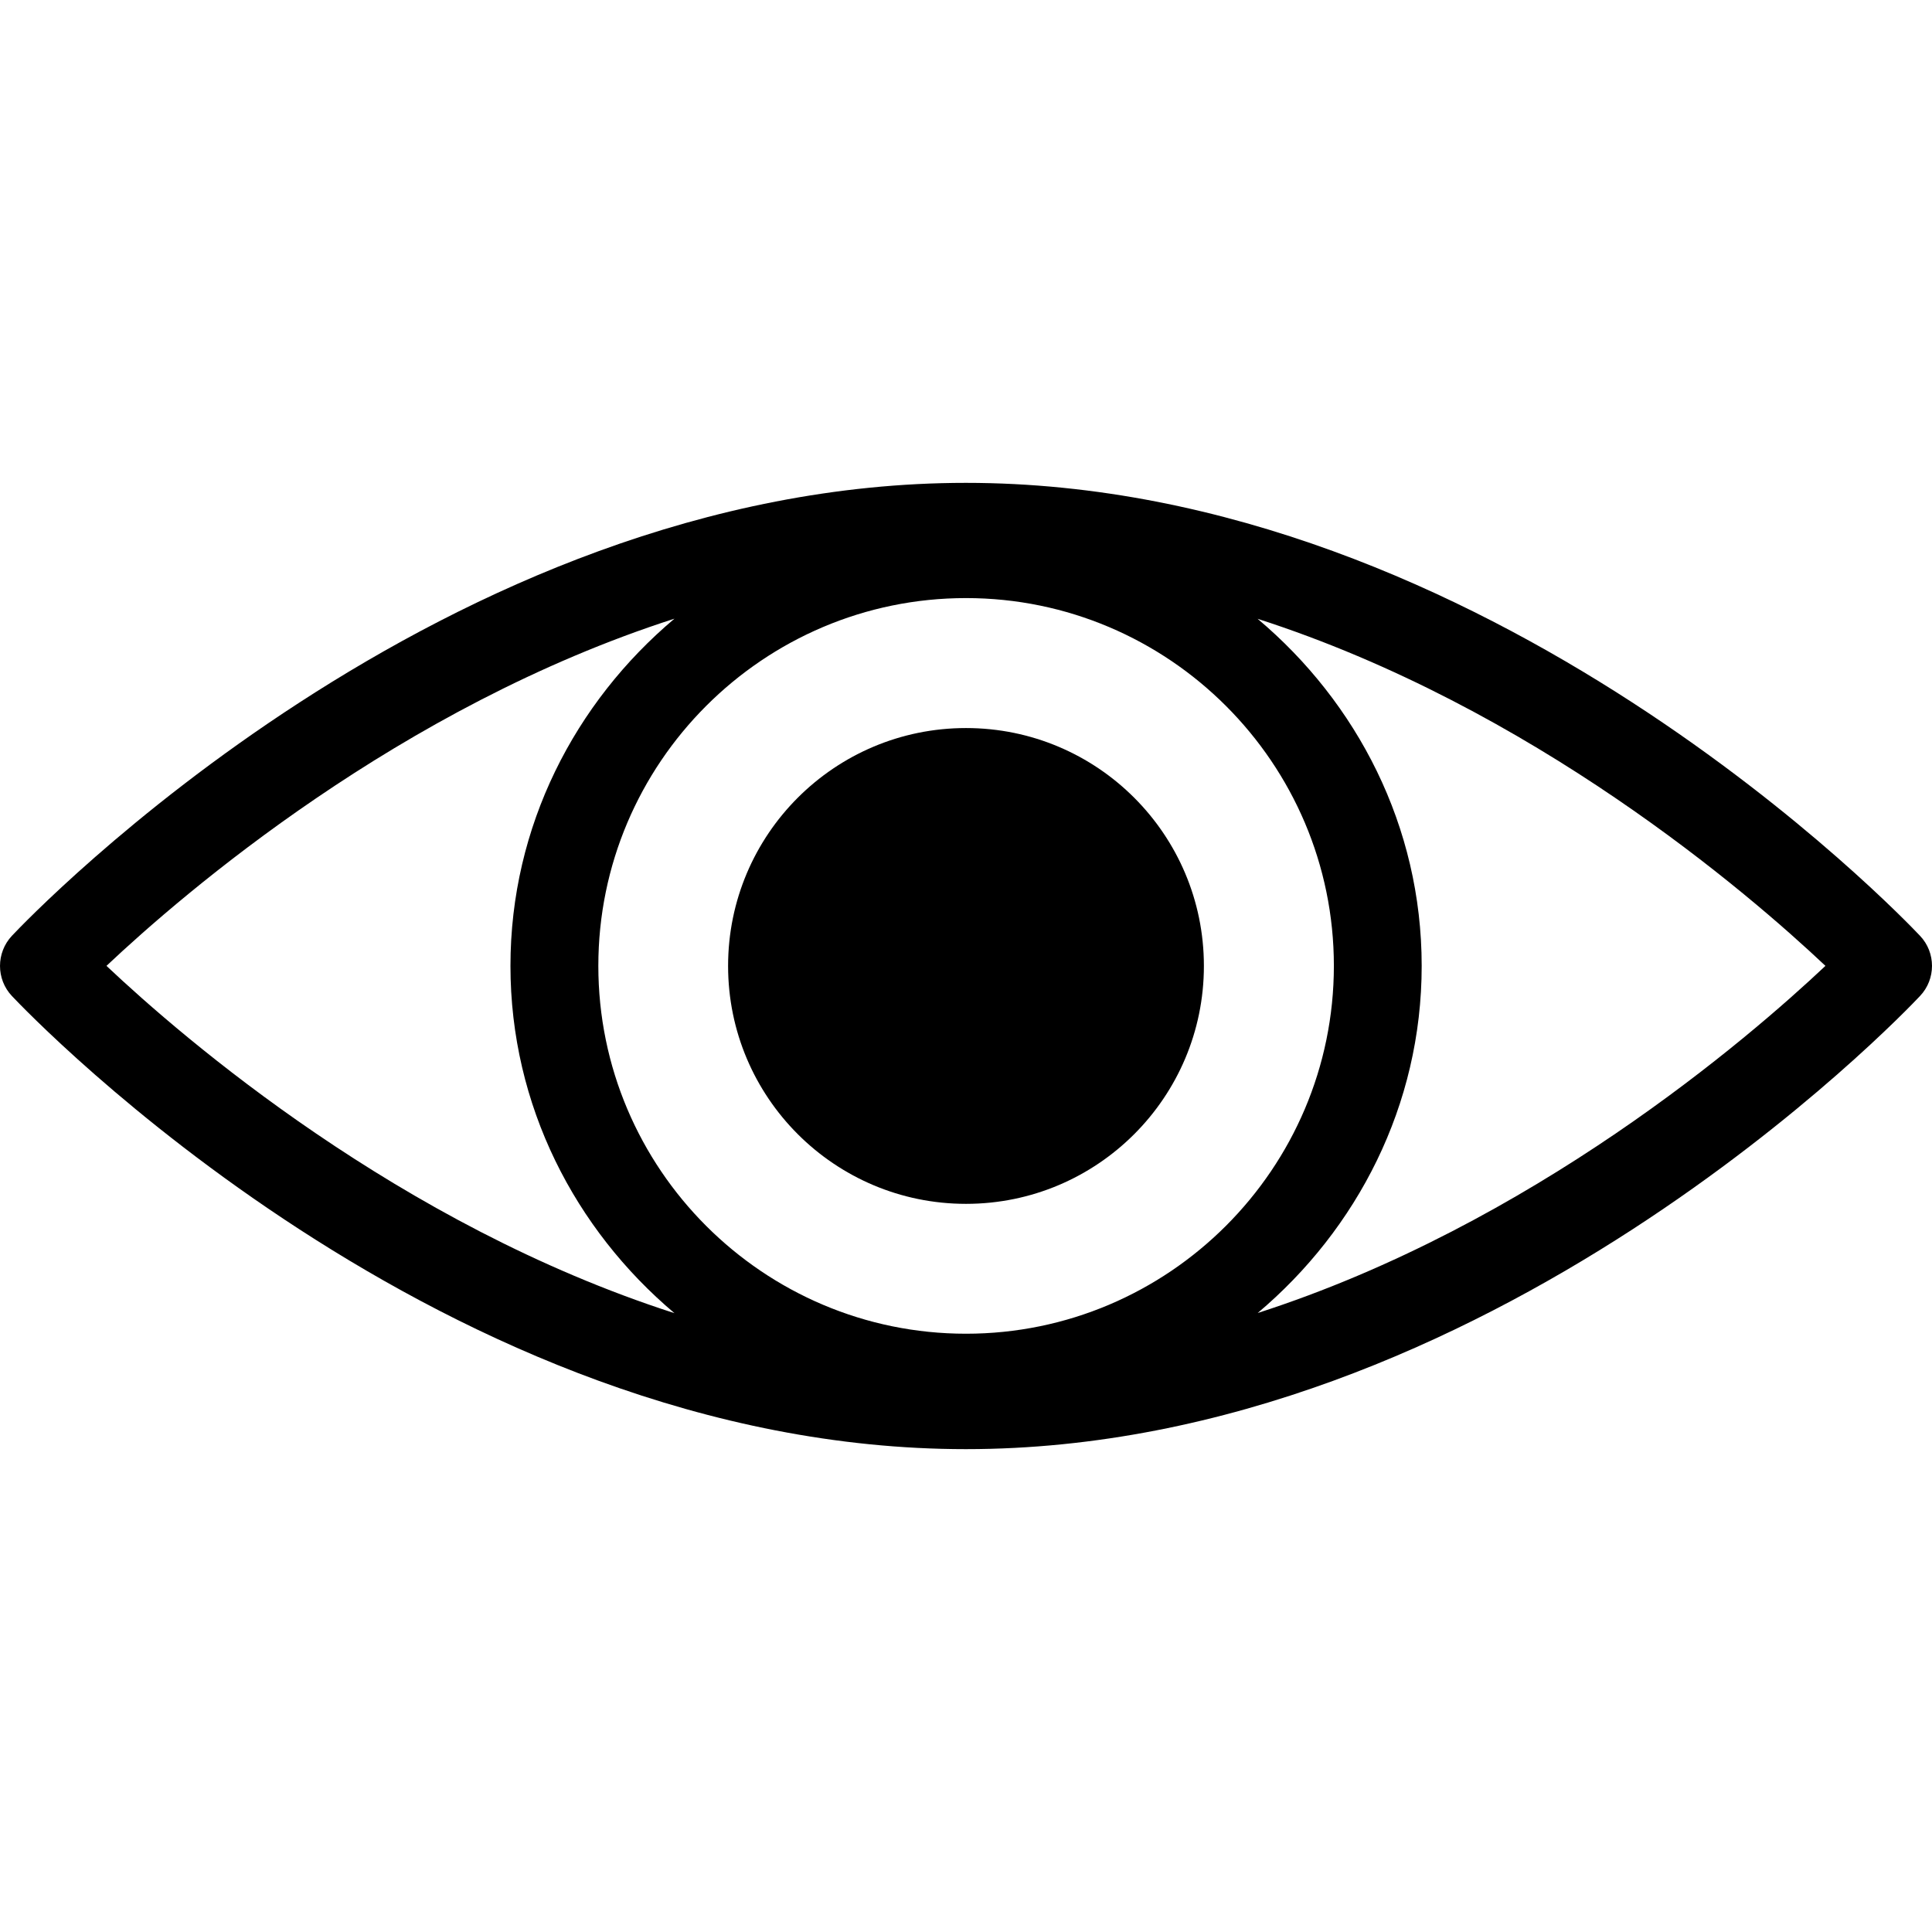
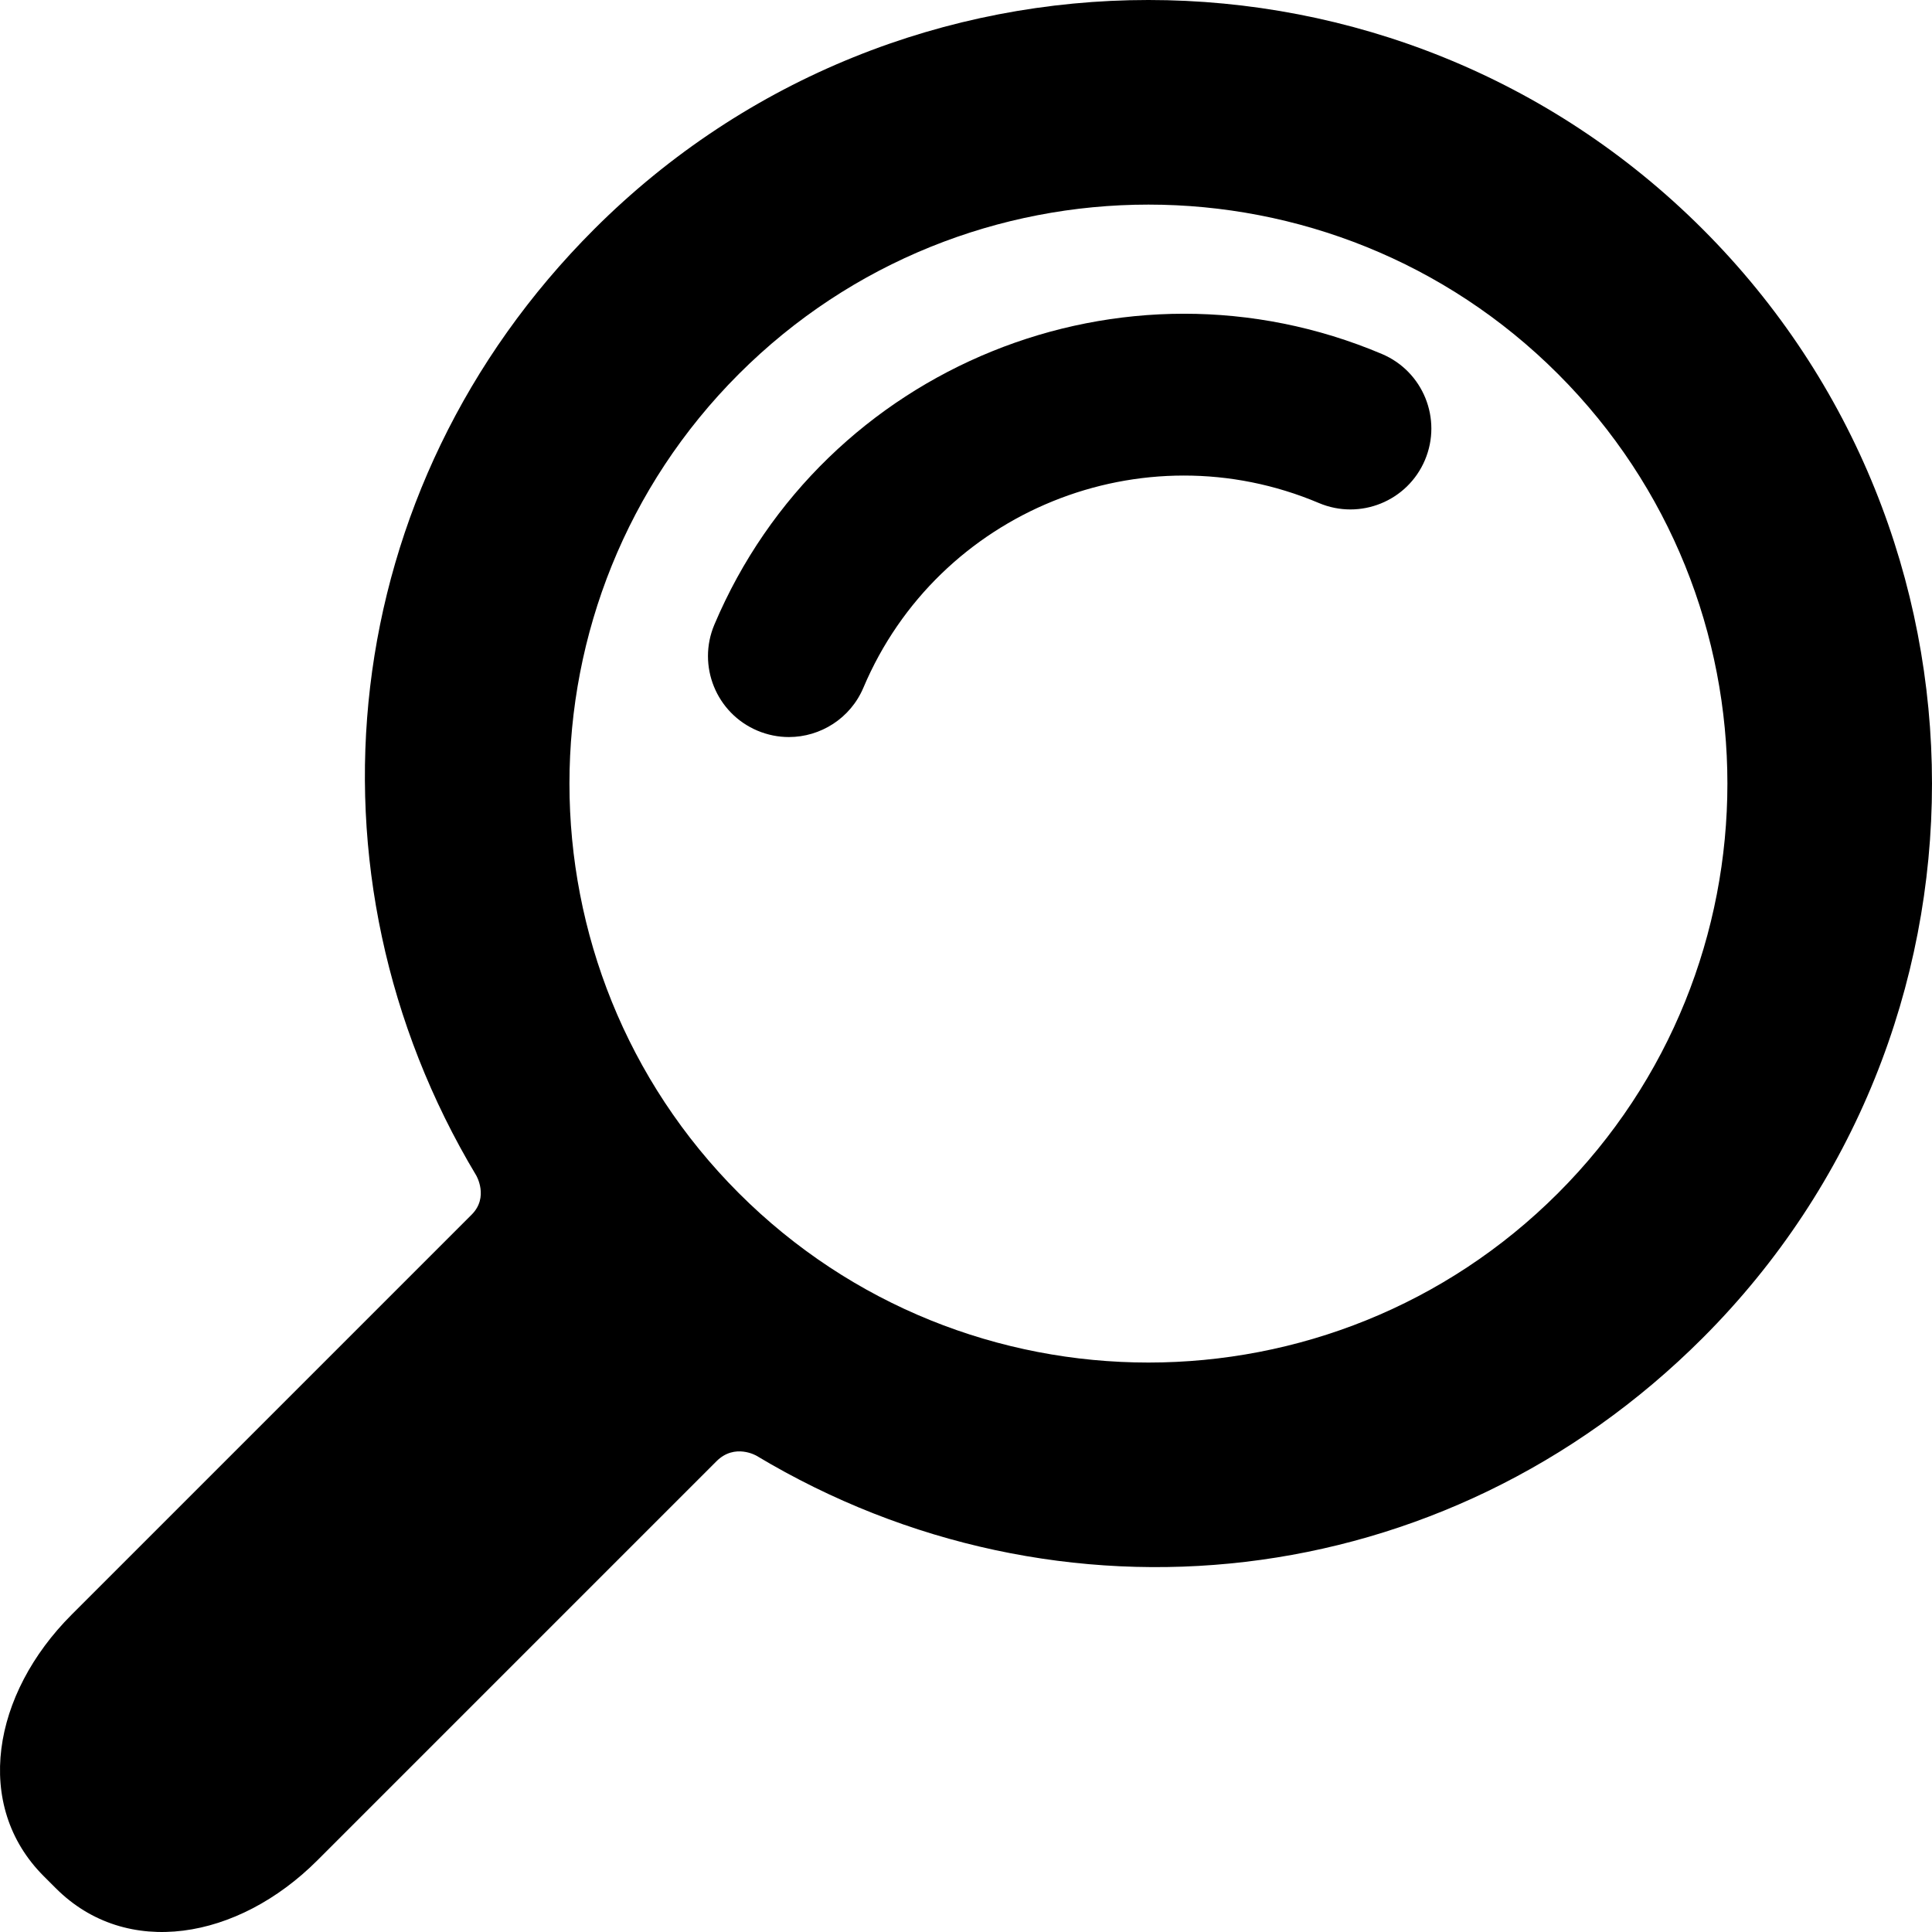
- <svg xmlns="http://www.w3.org/2000/svg" width="168.097" height="168.097">
-   <g>
-     <g>
-       <circle cx="84.048" cy="84.044" r="20.699" />
-       <path d="M167.055,81.422c-1.516-1.604-37.579-39.41-83.017-39.41c-45.433,0-81.491,37.806-83.003,39.41    c-1.379,1.473-1.379,3.77,0,5.236c1.518,1.604,37.577,39.427,83.003,39.427c45.438,0,81.512-37.823,83.017-39.427    C168.444,85.192,168.444,82.883,167.055,81.422z M84.048,116.043c-17.639,0-31.989-14.353-31.989-32.006    c0-17.639,14.35-32,31.989-32c17.638,0,32.008,14.356,32.008,32C116.052,101.68,101.686,116.043,84.048,116.043z M58.682,53.829    c-8.645,7.275-14.269,18.044-14.269,30.208c0,12.159,5.624,22.929,14.269,30.217c-23.92-7.693-42.704-23.88-49.418-30.217    C15.979,77.707,34.767,61.518,58.682,53.829z M109.426,114.242c8.639-7.28,14.27-18.052,14.27-30.205    c0-12.153-5.626-22.917-14.277-30.197c23.919,7.693,42.689,23.86,49.407,30.197C152.107,90.368,133.337,106.538,109.426,114.242z" />
-     </g>
-   </g>
+ <svg xmlns="http://www.w3.org/2000/svg" width="310.42px" height="310.42px" viewBox="0 0 310.42 310.42">
+   <path d="M273.587,214.965c49.11-49.111,49.109-129.021,0-178.132c-49.111-49.111-129.02-49.111-178.13,0    C53.793,78.497,47.483,140.462,76.51,188.85c0,0,2.085,3.498-0.731,6.312c-16.065,16.064-64.263,64.263-64.263,64.263    c-12.791,12.79-15.836,30.675-4.493,42.02l1.953,1.951c11.343,11.345,29.229,8.301,42.019-4.49c0,0,48.096-48.097,64.128-64.128    c2.951-2.951,6.448-0.866,6.448-0.866C169.958,262.938,231.923,256.629,273.587,214.965z M118.711,191.71    c-36.288-36.288-36.287-95.332,0.001-131.62c36.288-36.287,95.332-36.288,131.619,0c36.288,36.287,36.288,95.332,0,131.62    C214.043,227.996,155,227.996,118.711,191.71z" />
+   <path d="M126.75,118.424c-1.689,0-3.406-0.332-5.061-1.031c-6.611-2.798-9.704-10.426-6.906-17.038     c17.586-41.559,65.703-61.062,107.261-43.476c6.611,2.798,9.704,10.426,6.906,17.038c-2.799,6.612-10.425,9.703-17.039,6.906     c-28.354-11.998-61.186,1.309-73.183,29.663C136.629,115.445,131.815,118.424,126.75,118.424z" />
</svg>
